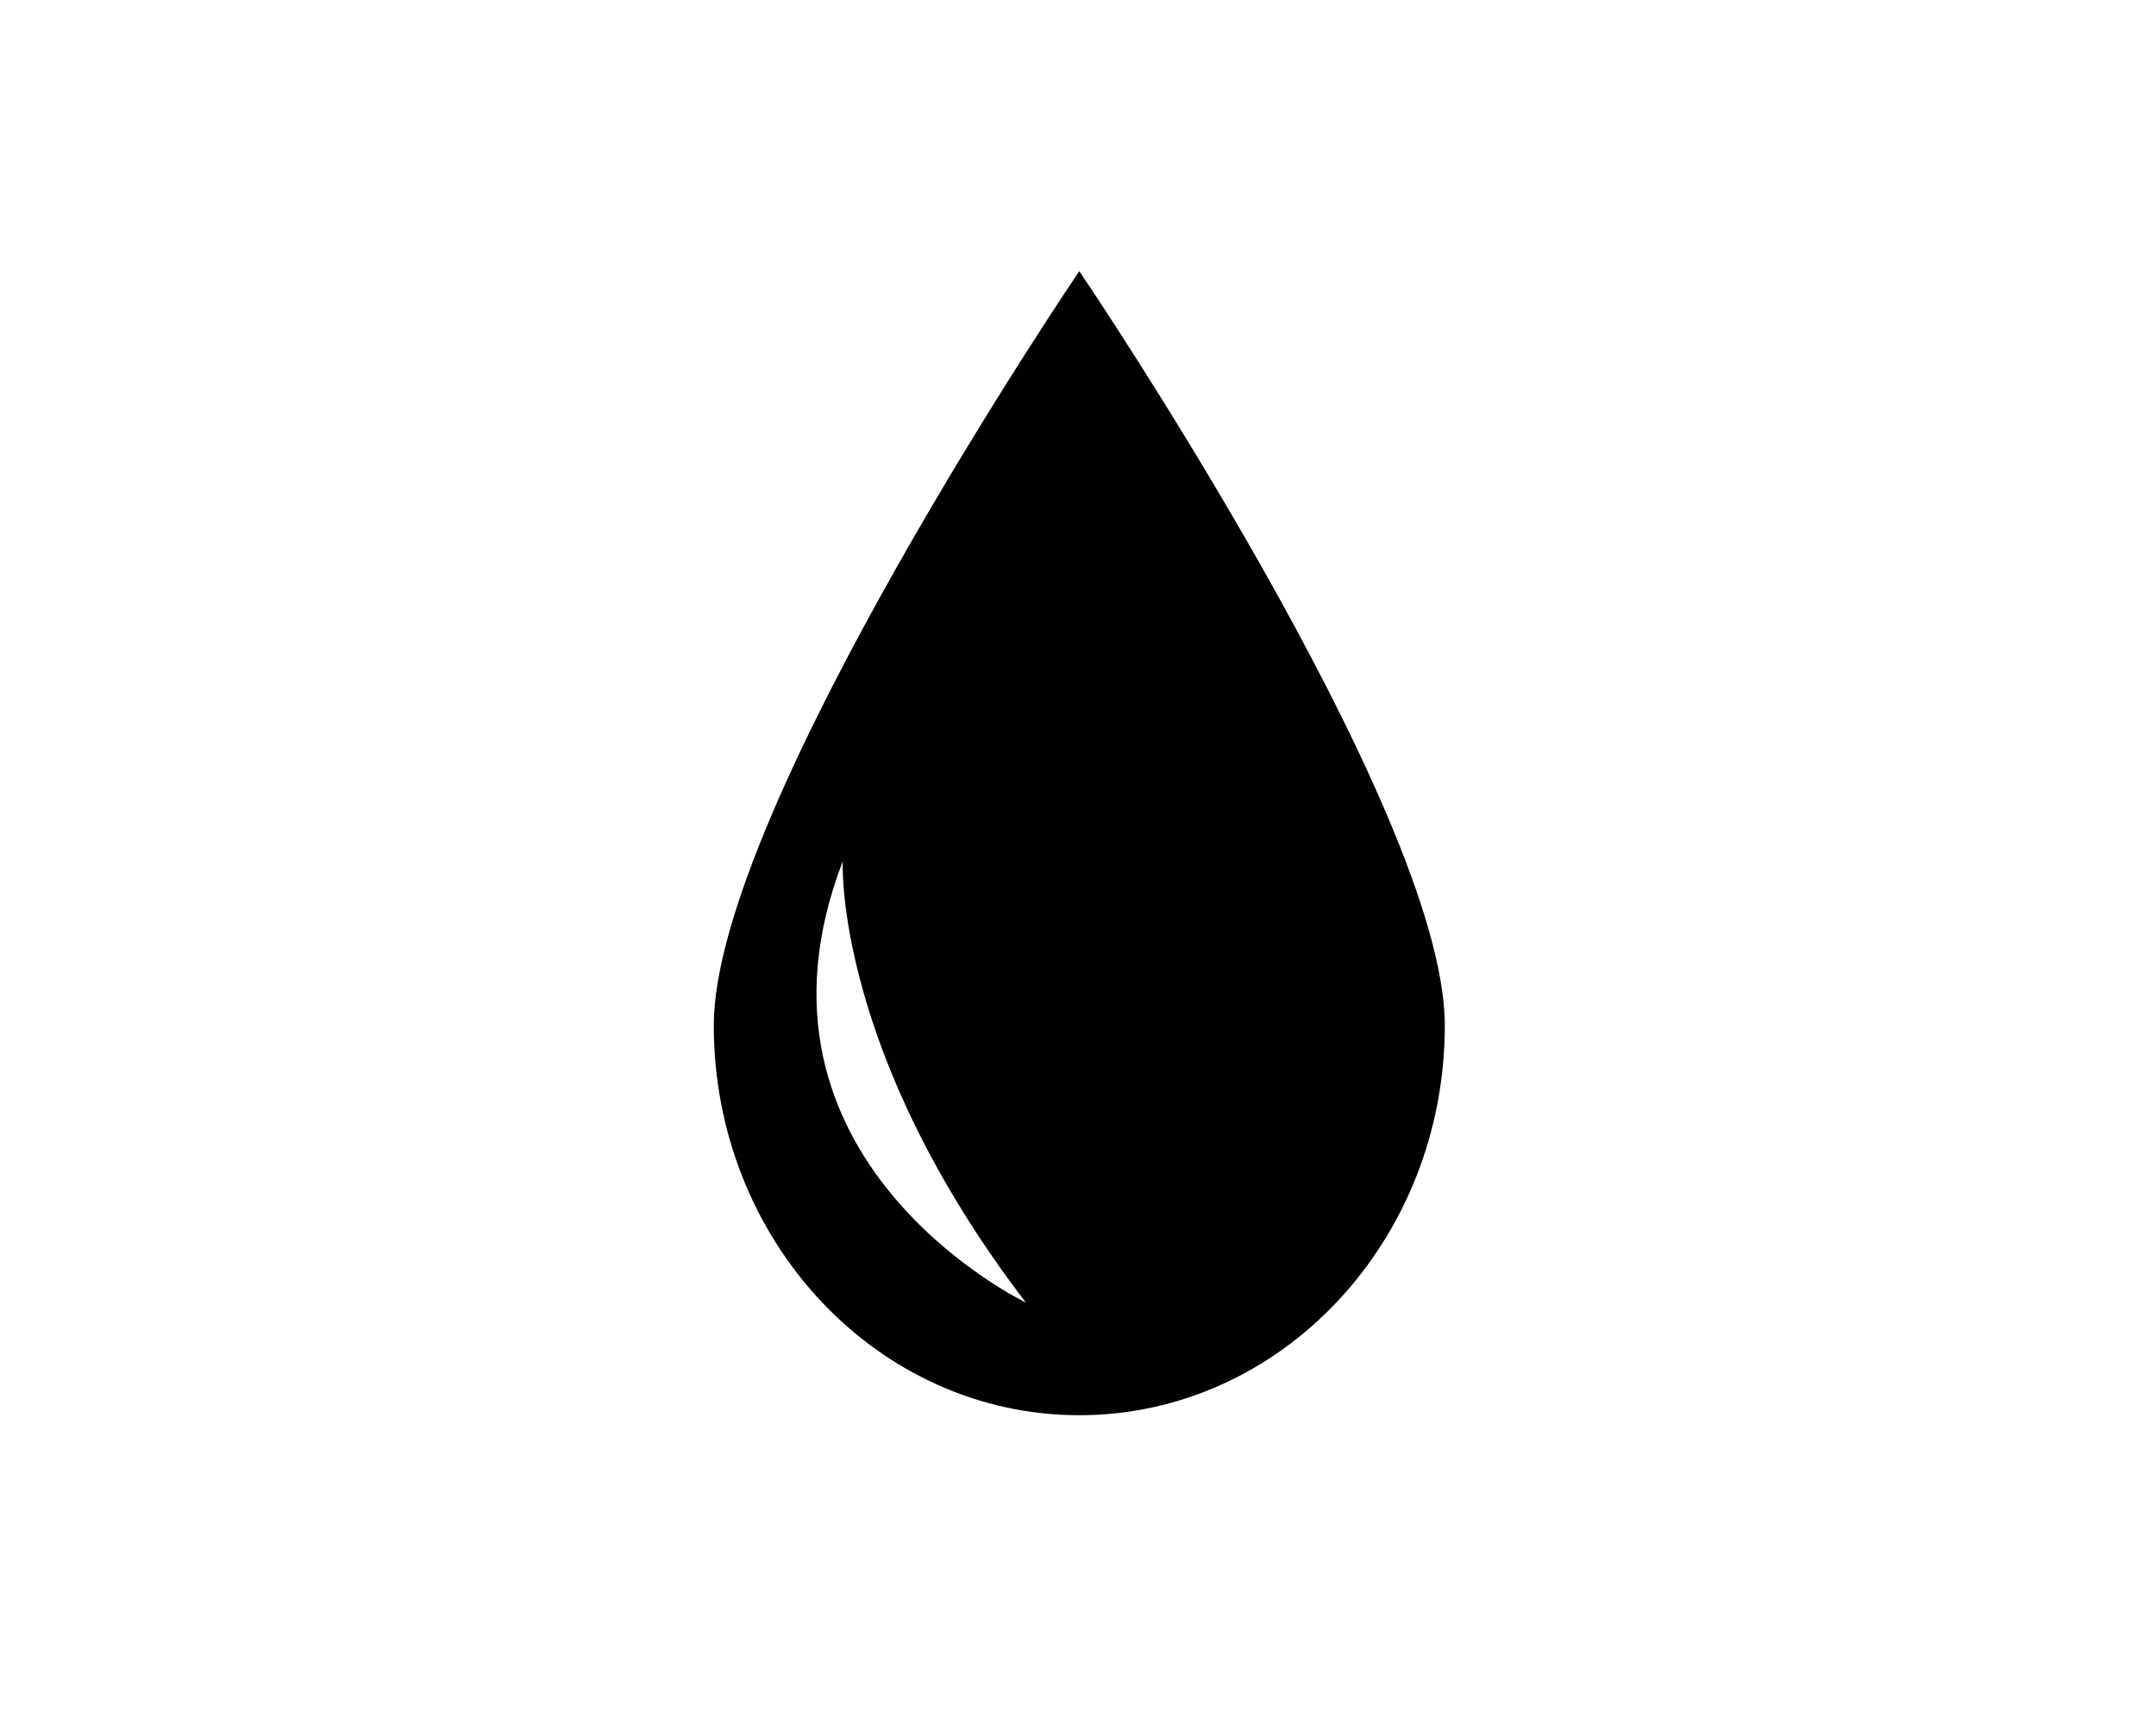
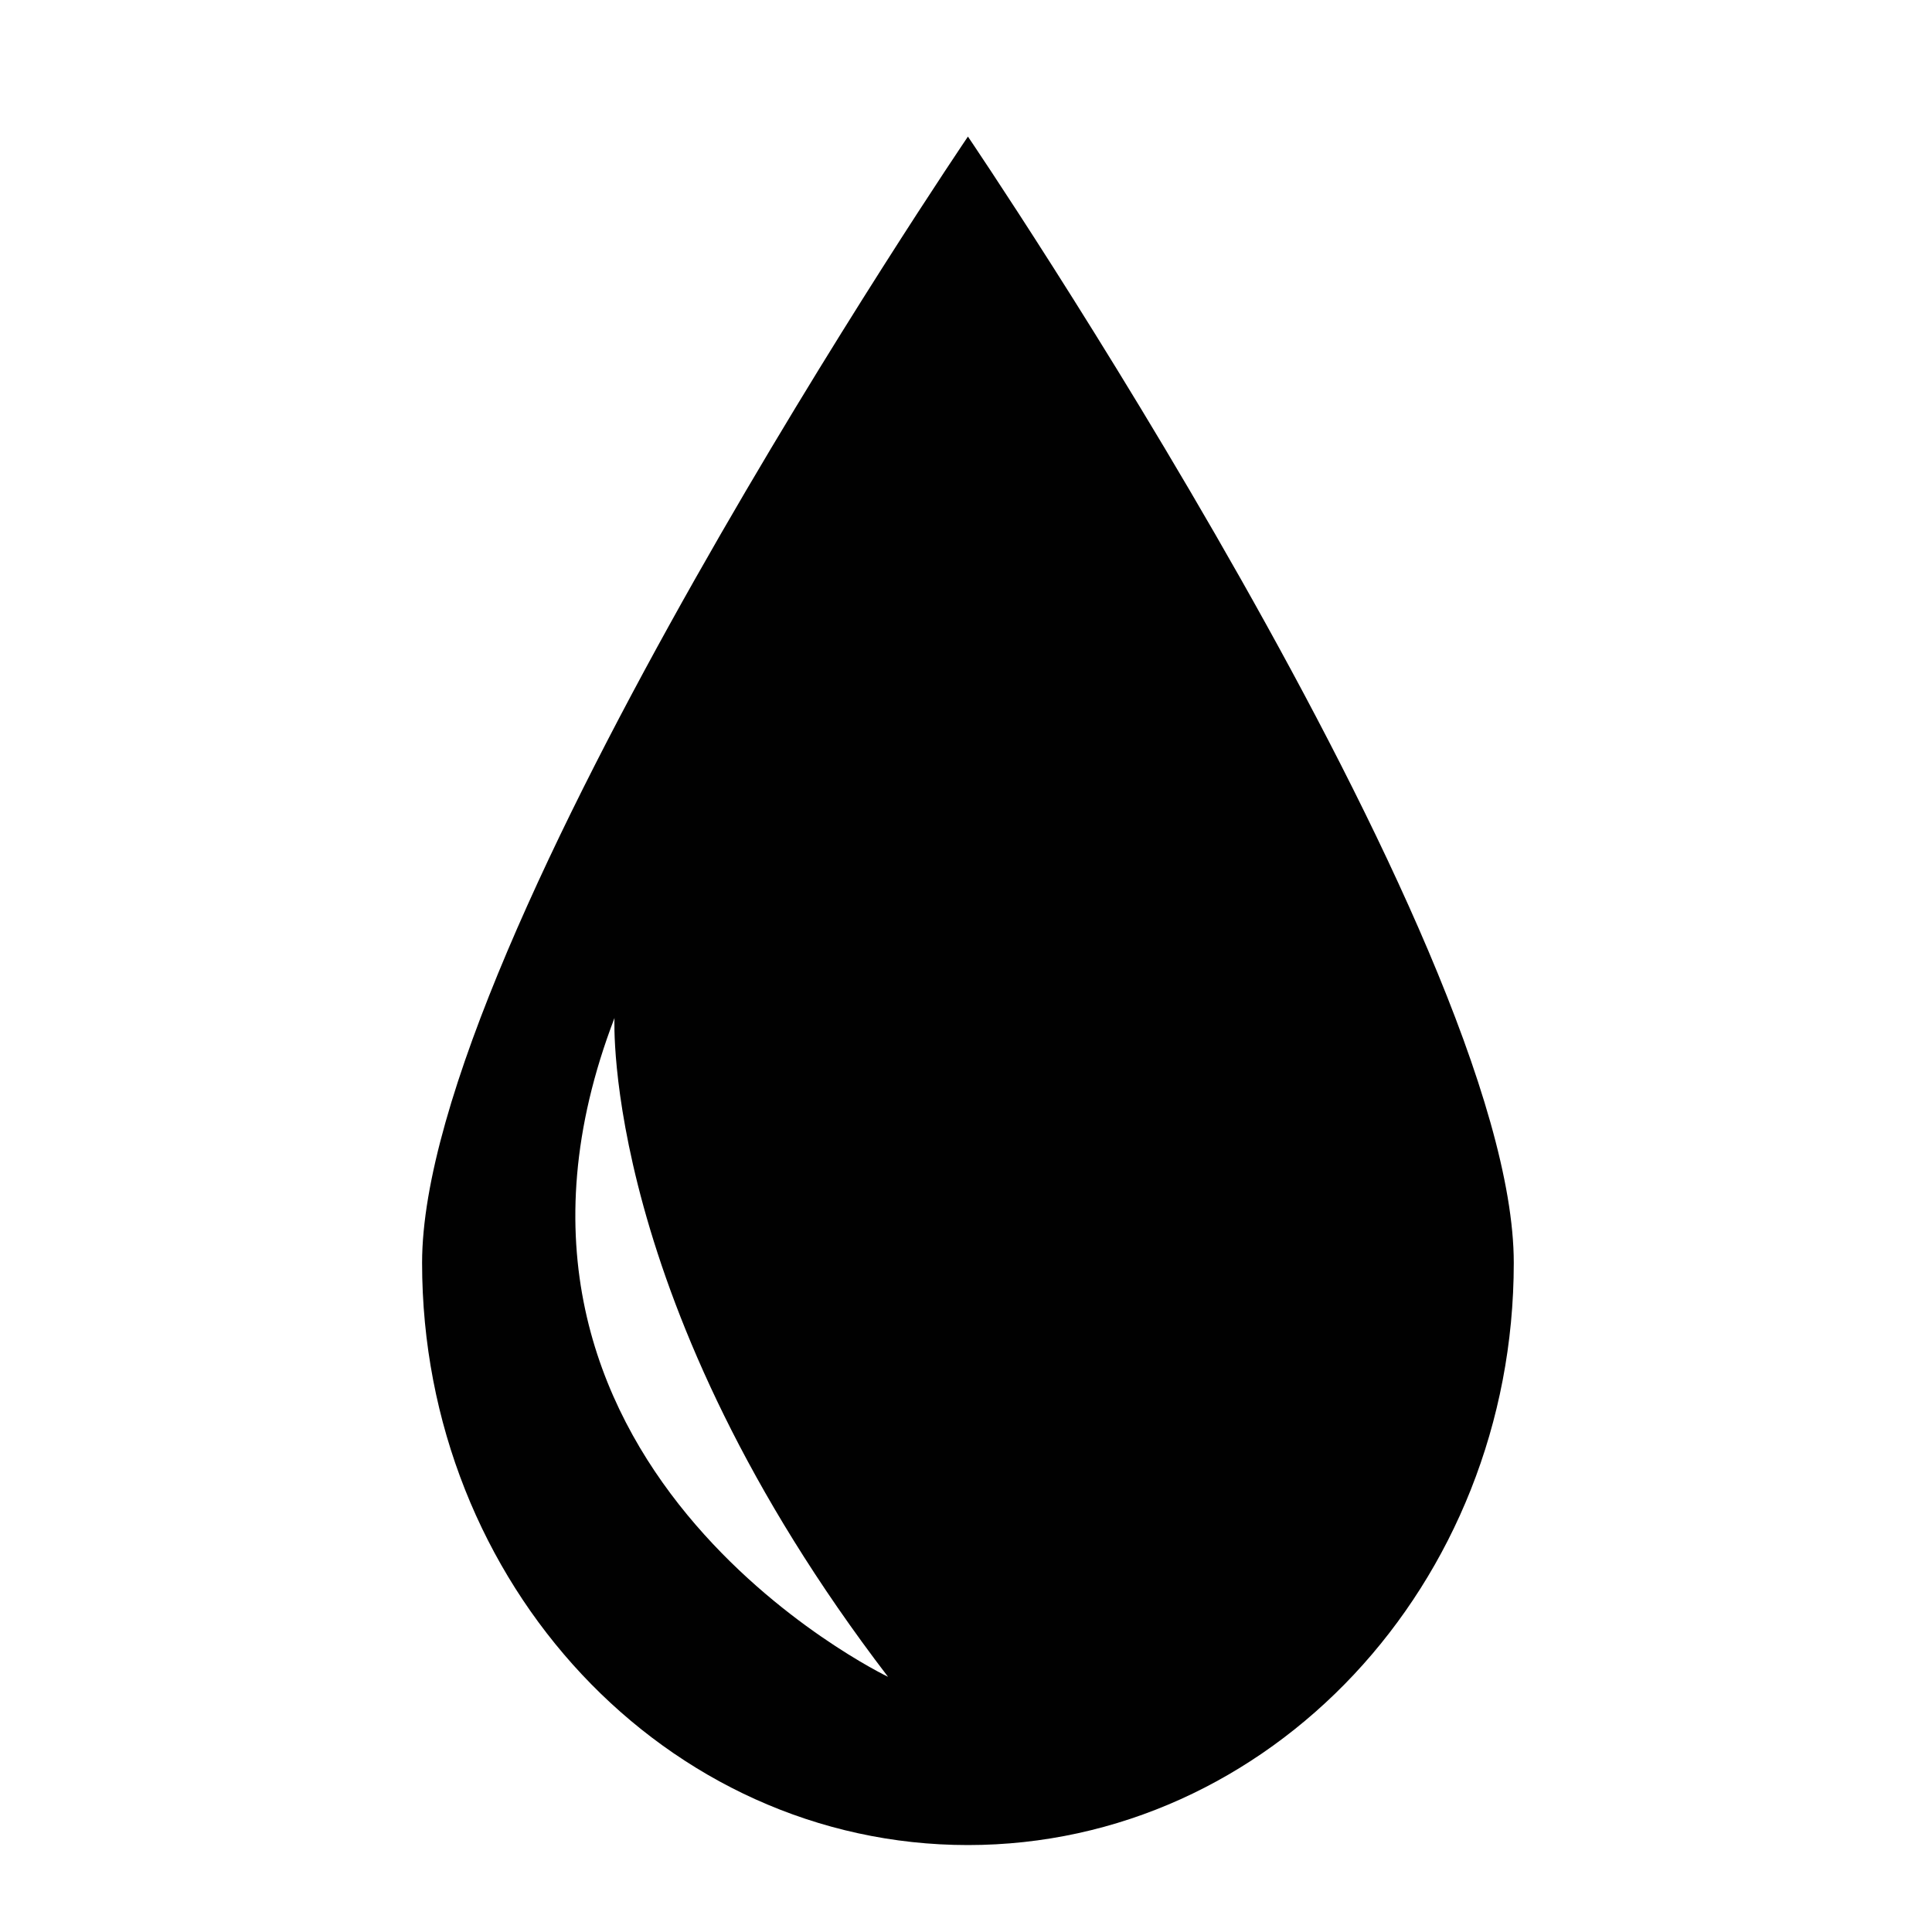
- <svg xmlns="http://www.w3.org/2000/svg" width="15px" height="12px" viewBox="0 0 15 12" version="1.1">
+ <svg xmlns="http://www.w3.org/2000/svg" width="36px" height="36px" viewBox="0 0 36 36" version="1.1">
  <defs />
  <g id="Page-1" stroke="none" stroke-width="1" fill="none" fill-rule="evenodd">
-     <g id="icon-floodfill" transform="translate(5, 2)" fill="#010101">
-       <path d="M2.509,-0.114 C2.509,-0.114 -0.034,3.635 -0.034,5.133 C-0.034,6.631 1.105,7.845 2.509,7.845 C3.913,7.845 5.052,6.631 5.052,5.133 C5.052,3.635 2.509,-0.114 2.509,-0.114 L2.509,-0.114 Z M0.863,3.992 C0.863,3.992 0.8,5.314 2.137,7.061 C2.137,7.061 0.066,6.07 0.863,3.992 L0.863,3.992 Z" id="Shape" />
+     <g id="icon-floodfill" transform="translate(8, 3)" fill="#010101">
+       <path d="M10.036,-0.455 C10.036,-0.455 -0.135,14.539 -0.135,20.531 C-0.135,26.523 4.419,31.38 10.036,31.38 C15.654,31.38 20.207,26.523 20.207,20.531 C20.207,14.539 10.036,-0.455 10.036,-0.455 L10.036,-0.455 Z M3.45,15.969 C3.45,15.969 3.199,21.257 8.547,28.245 C8.547,28.245 0.264,24.28 3.45,15.969 L3.45,15.969 Z" id="Shape" />
    </g>
  </g>
</svg>
